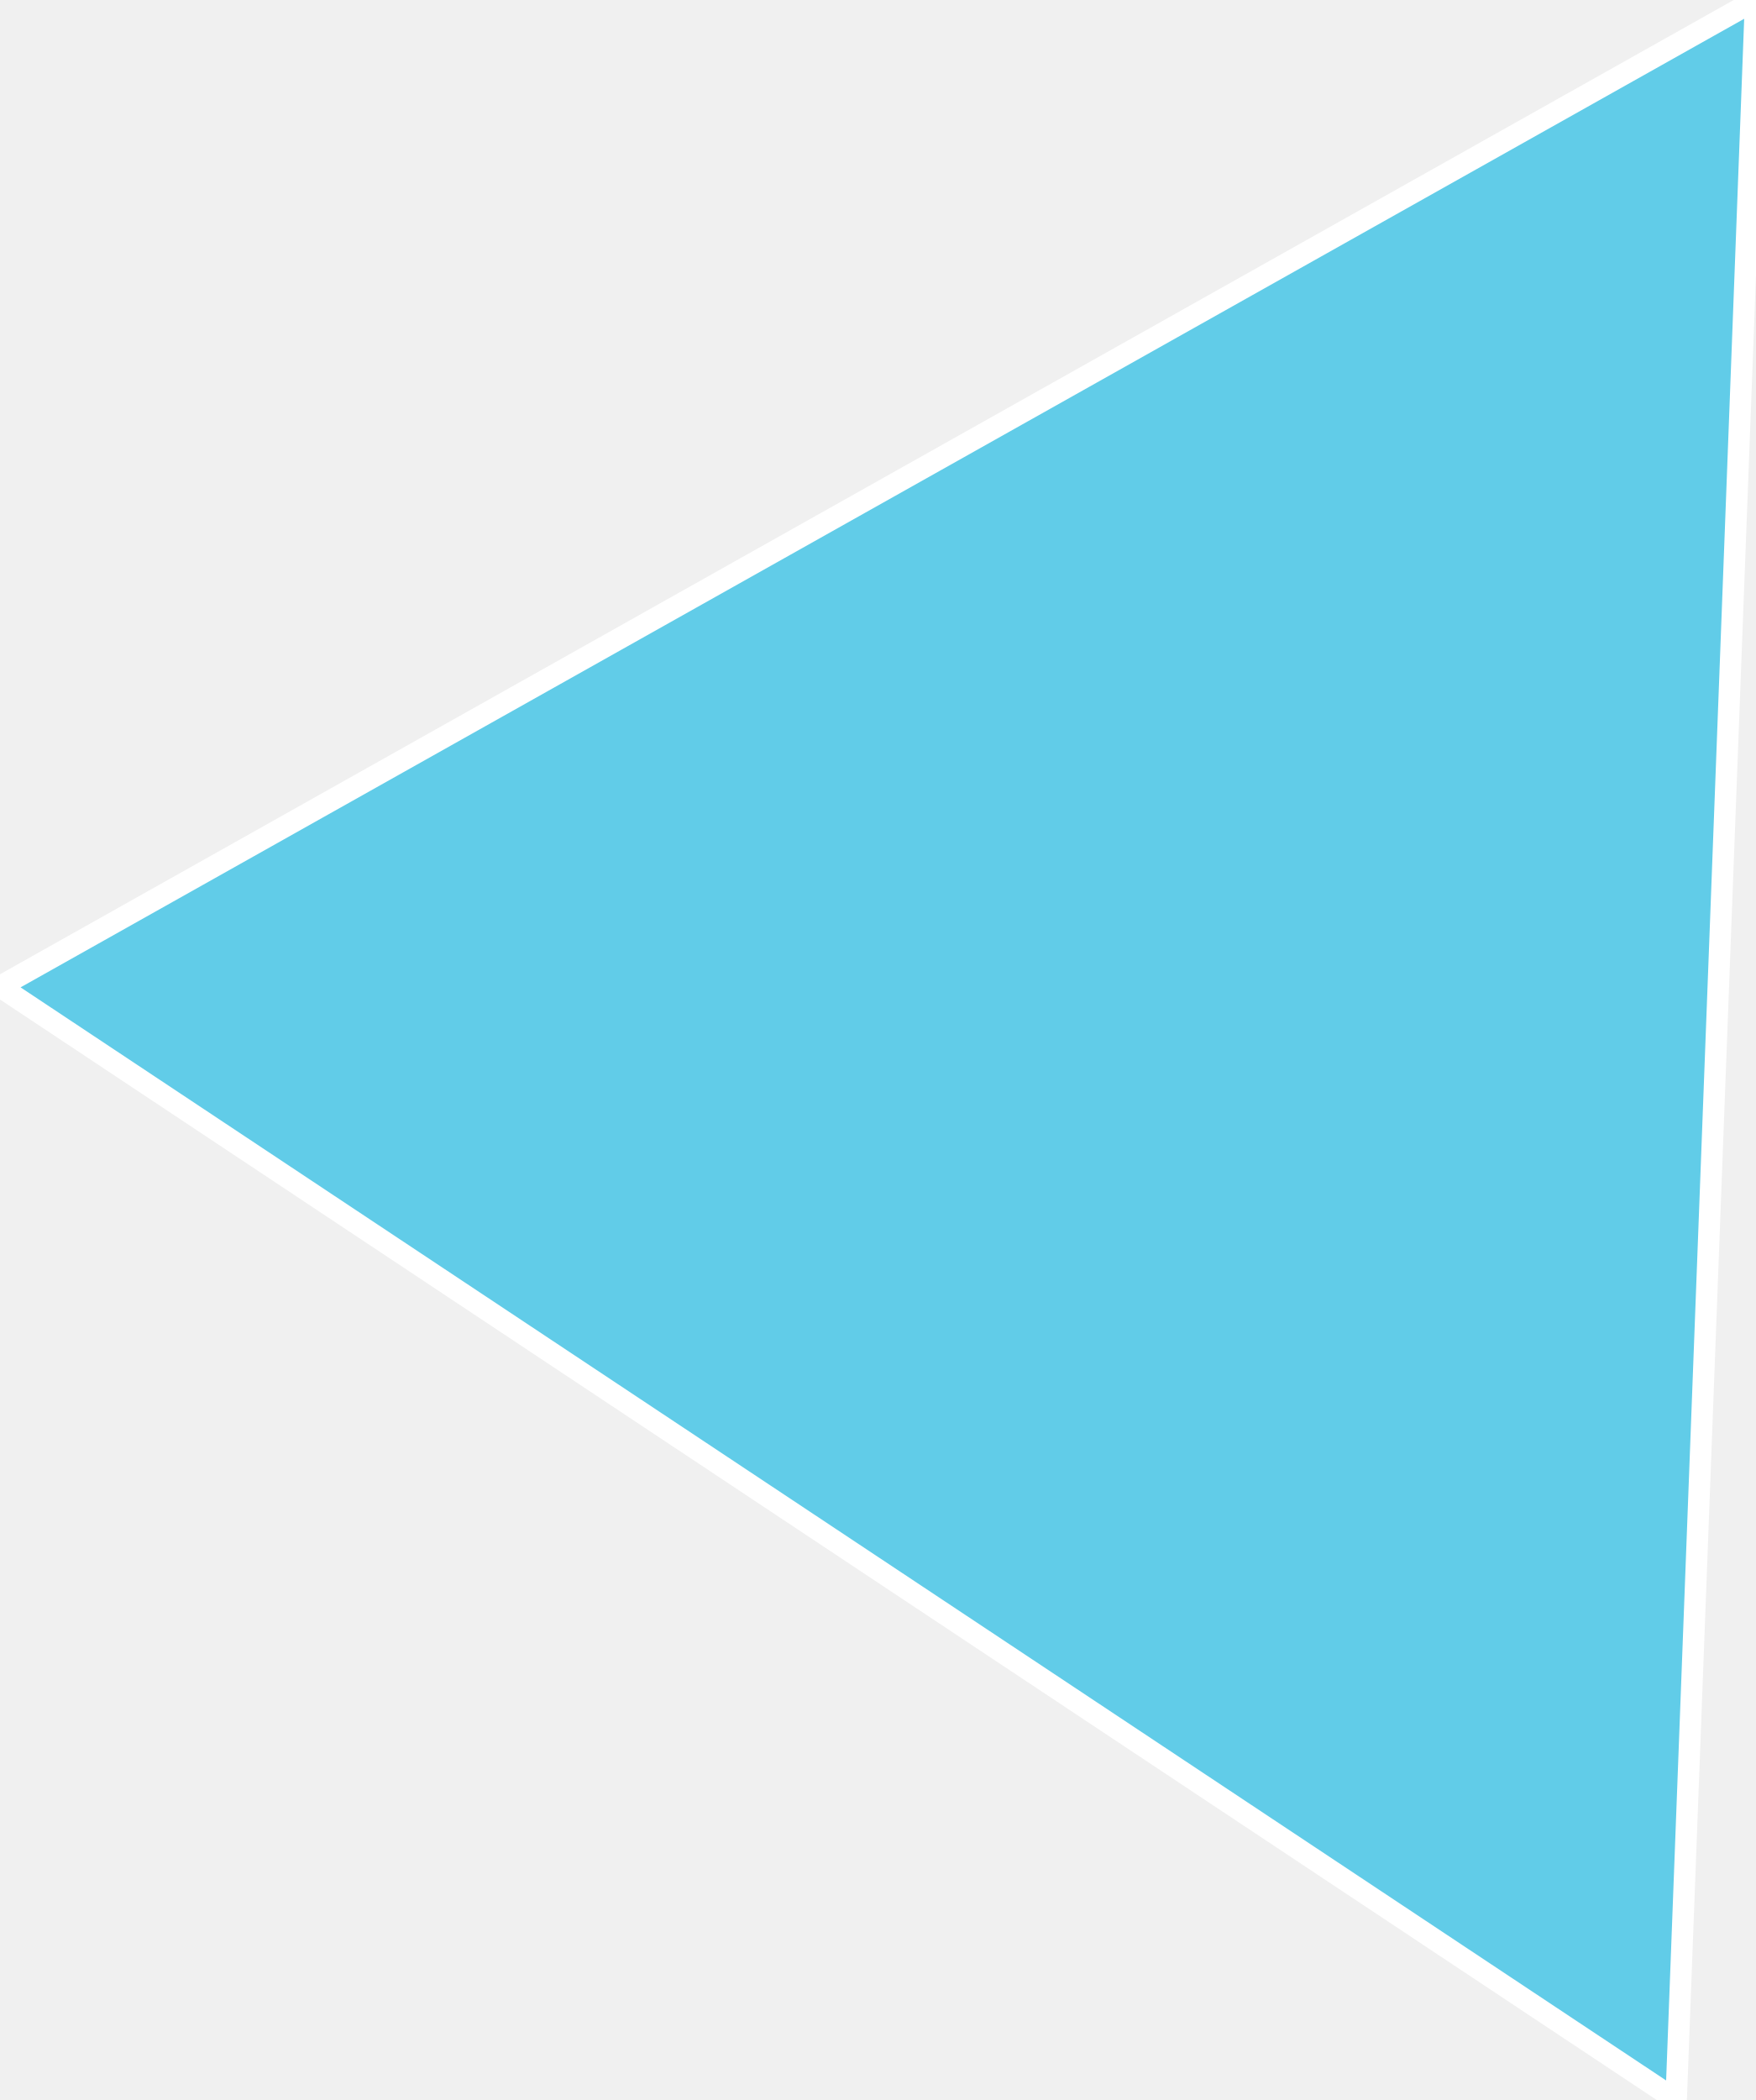
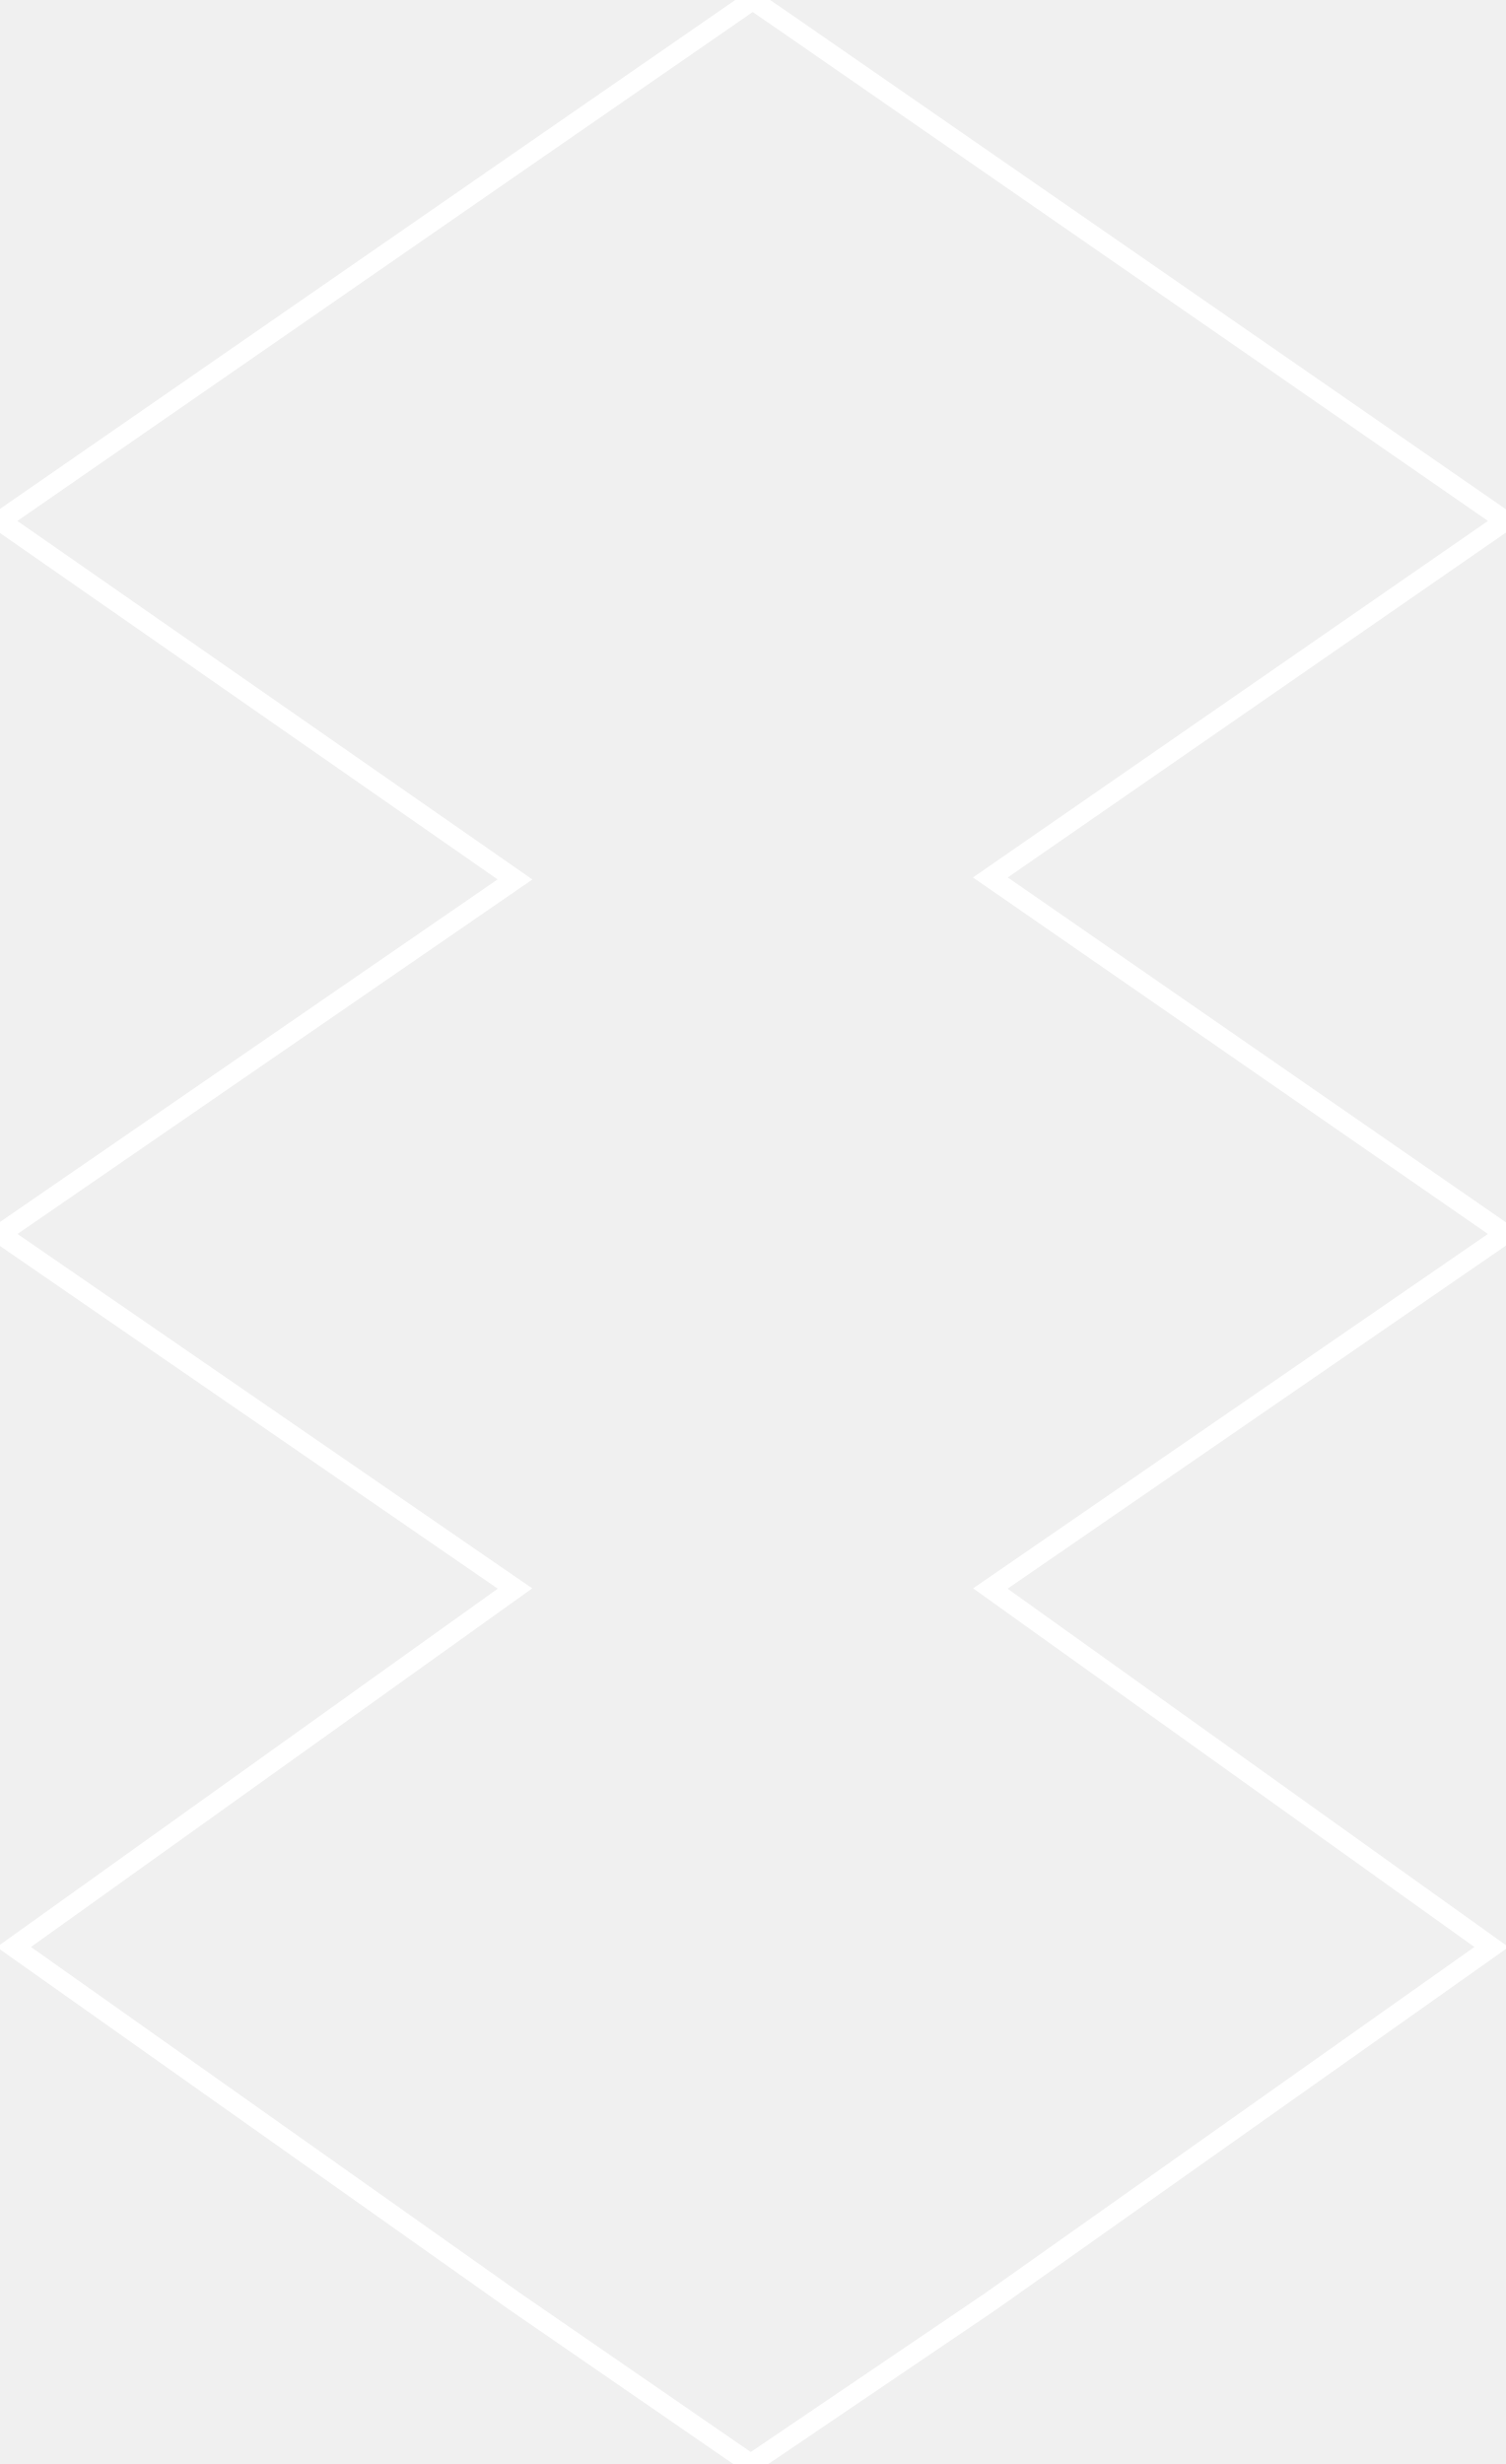
- <svg xmlns="http://www.w3.org/2000/svg" version="1.1" id="Layer_1" x="0px" y="0px" viewBox="0 0 81.7 97.7" enable-background="new 0 0 81.7 97.7" xml:space="preserve">
-   <polygon fill="#24BCE5" fill-opacity="0.7" stroke="#FFFFFF" stroke-miterlimit="10" points="81.7,0 78,97.7 0,45.9 " />
+ <svg xmlns="http://www.w3.org/2000/svg" version="1.1" id="Layer_1" x="0px" y="0px" viewBox="0 0 76 124.4" enable-background="new 0 0 76 124.4" xml:space="preserve">
+   <path fill="none" stroke="#FFFFFF" stroke-linecap="square" stroke-miterlimit="10" d="M165.8,89.8" />
+   <polygon fill="none" stroke="#FFFFFF" stroke-miterlimit="10" points="38,0 26,8.3 0,26.3 26,44.4 0,62.3 26,80.2 0.7,98.3   26,116.2 37.9,124.4 50,116.2 75.3,98.3 50,80.2 76,62.3 50,44.3 76,26.3 50,8.3 39.6,1.1 " />
</svg>
